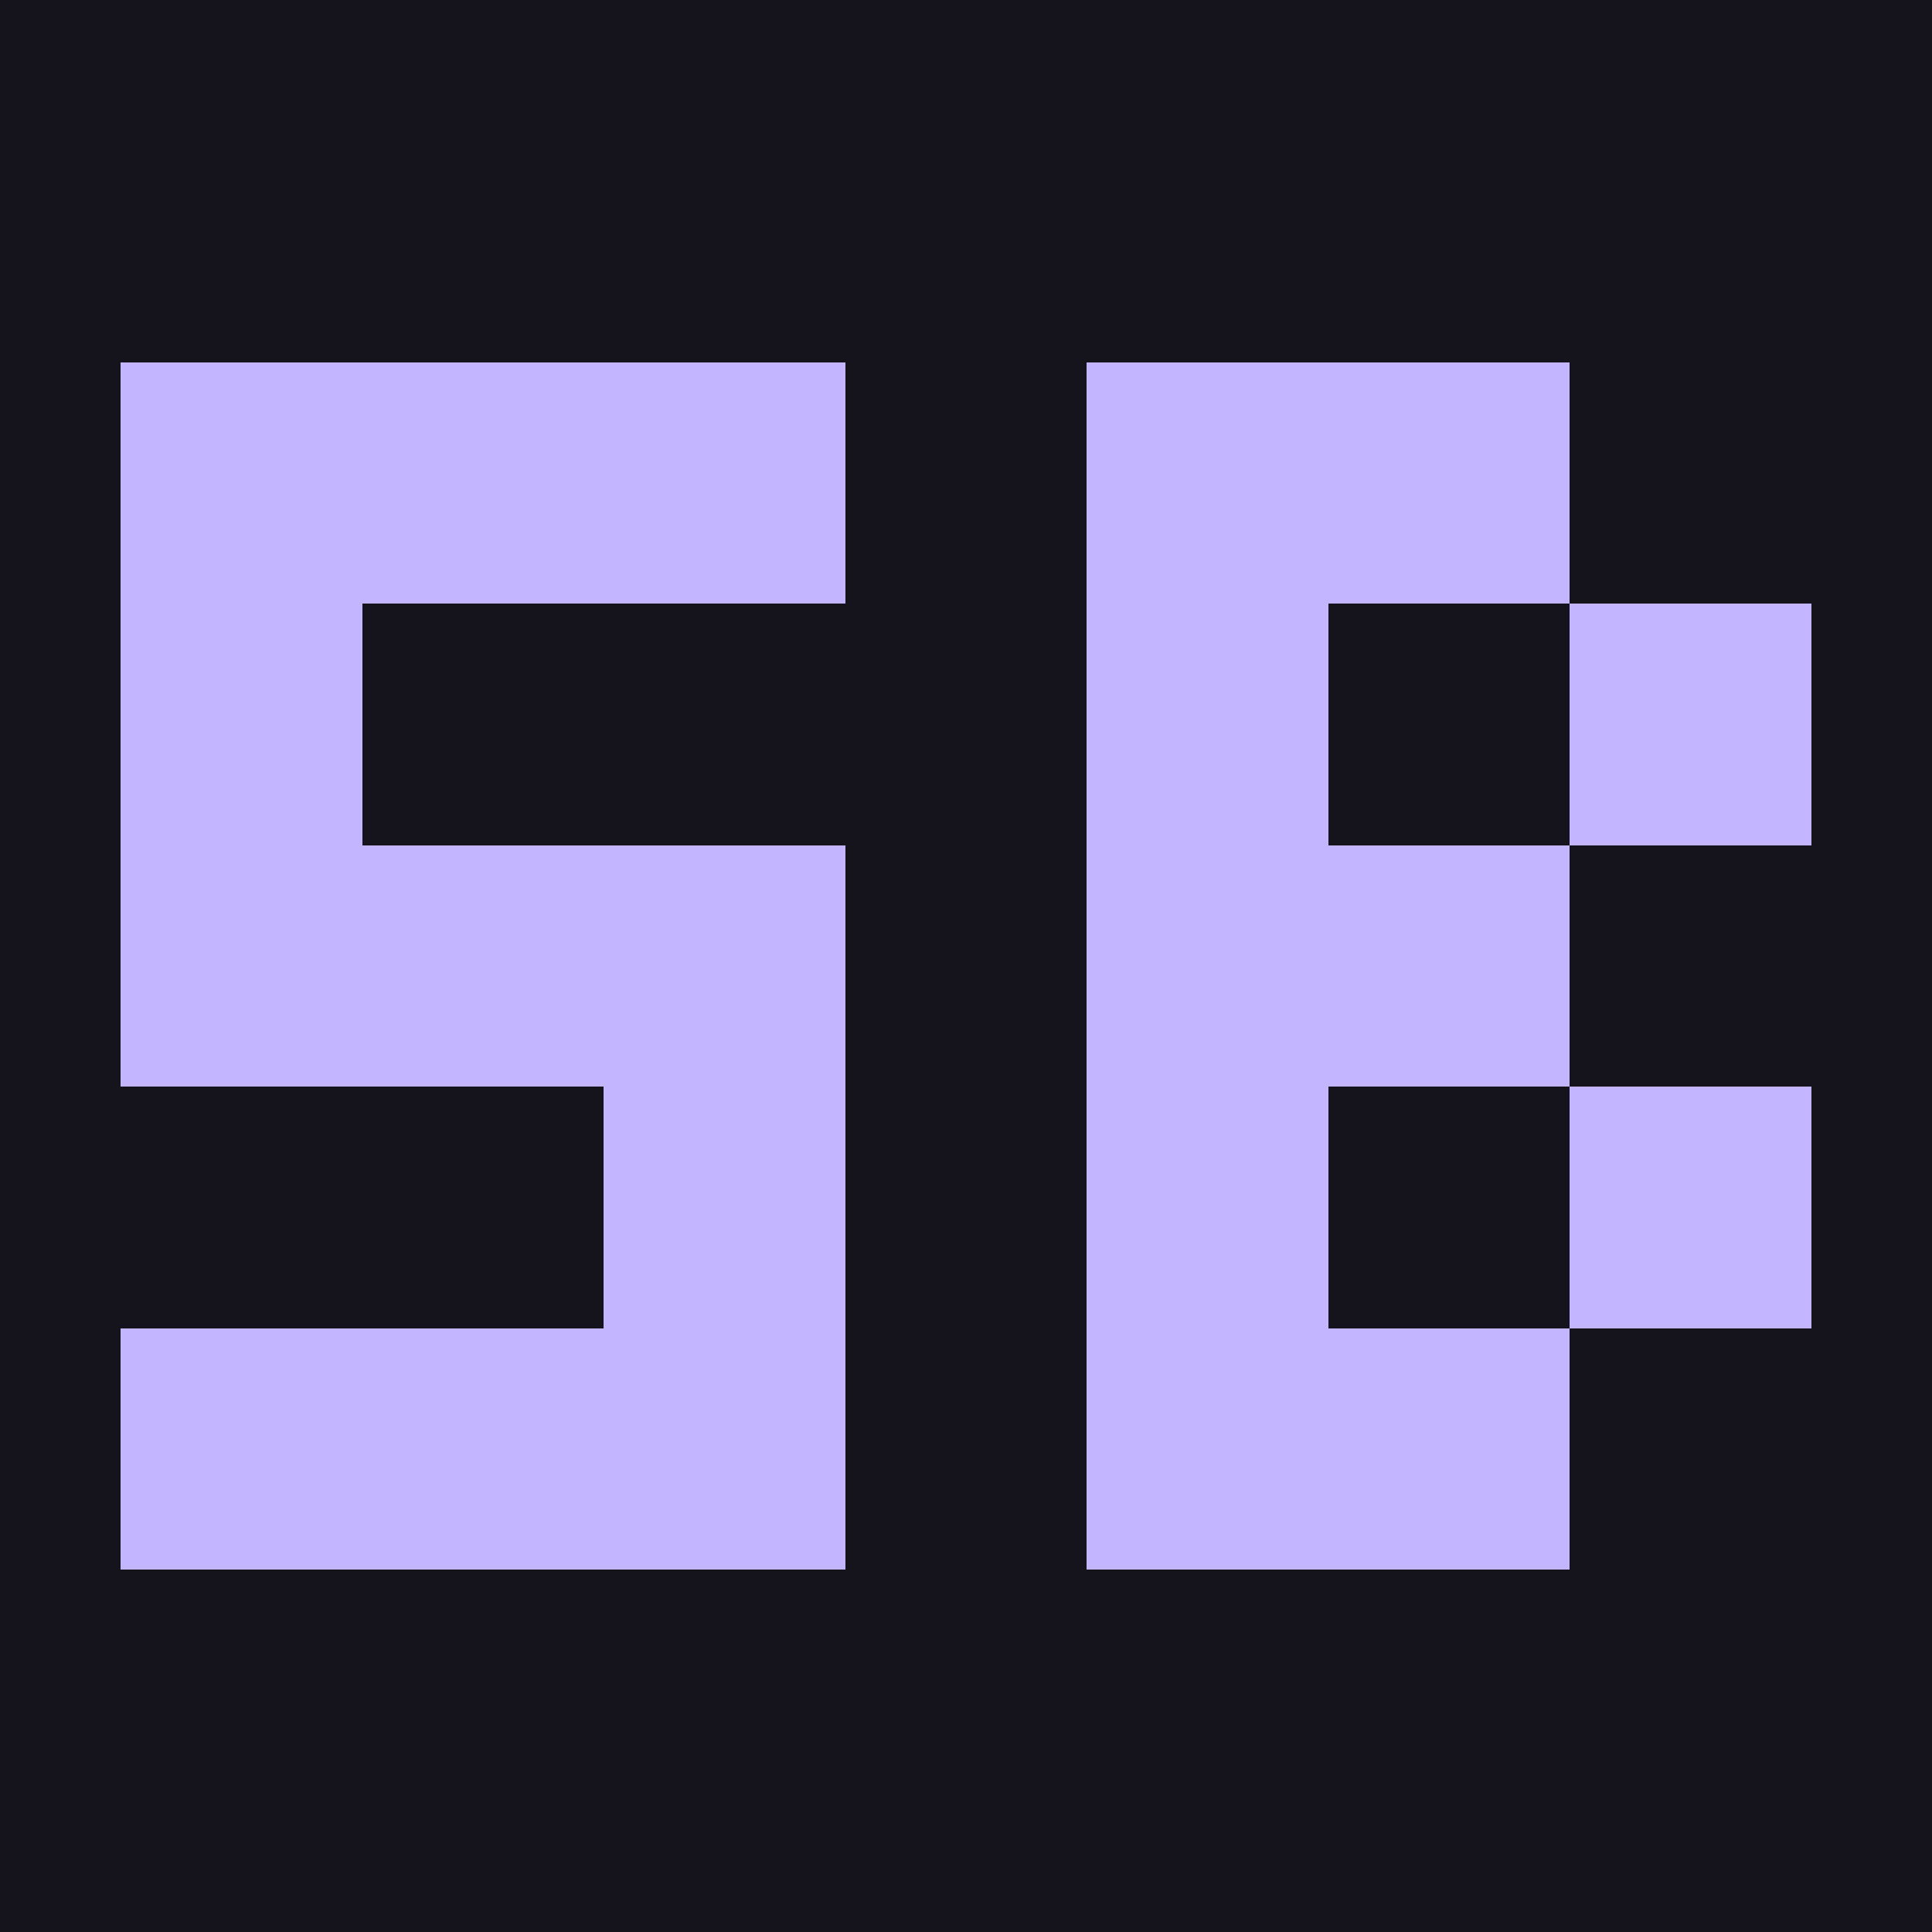
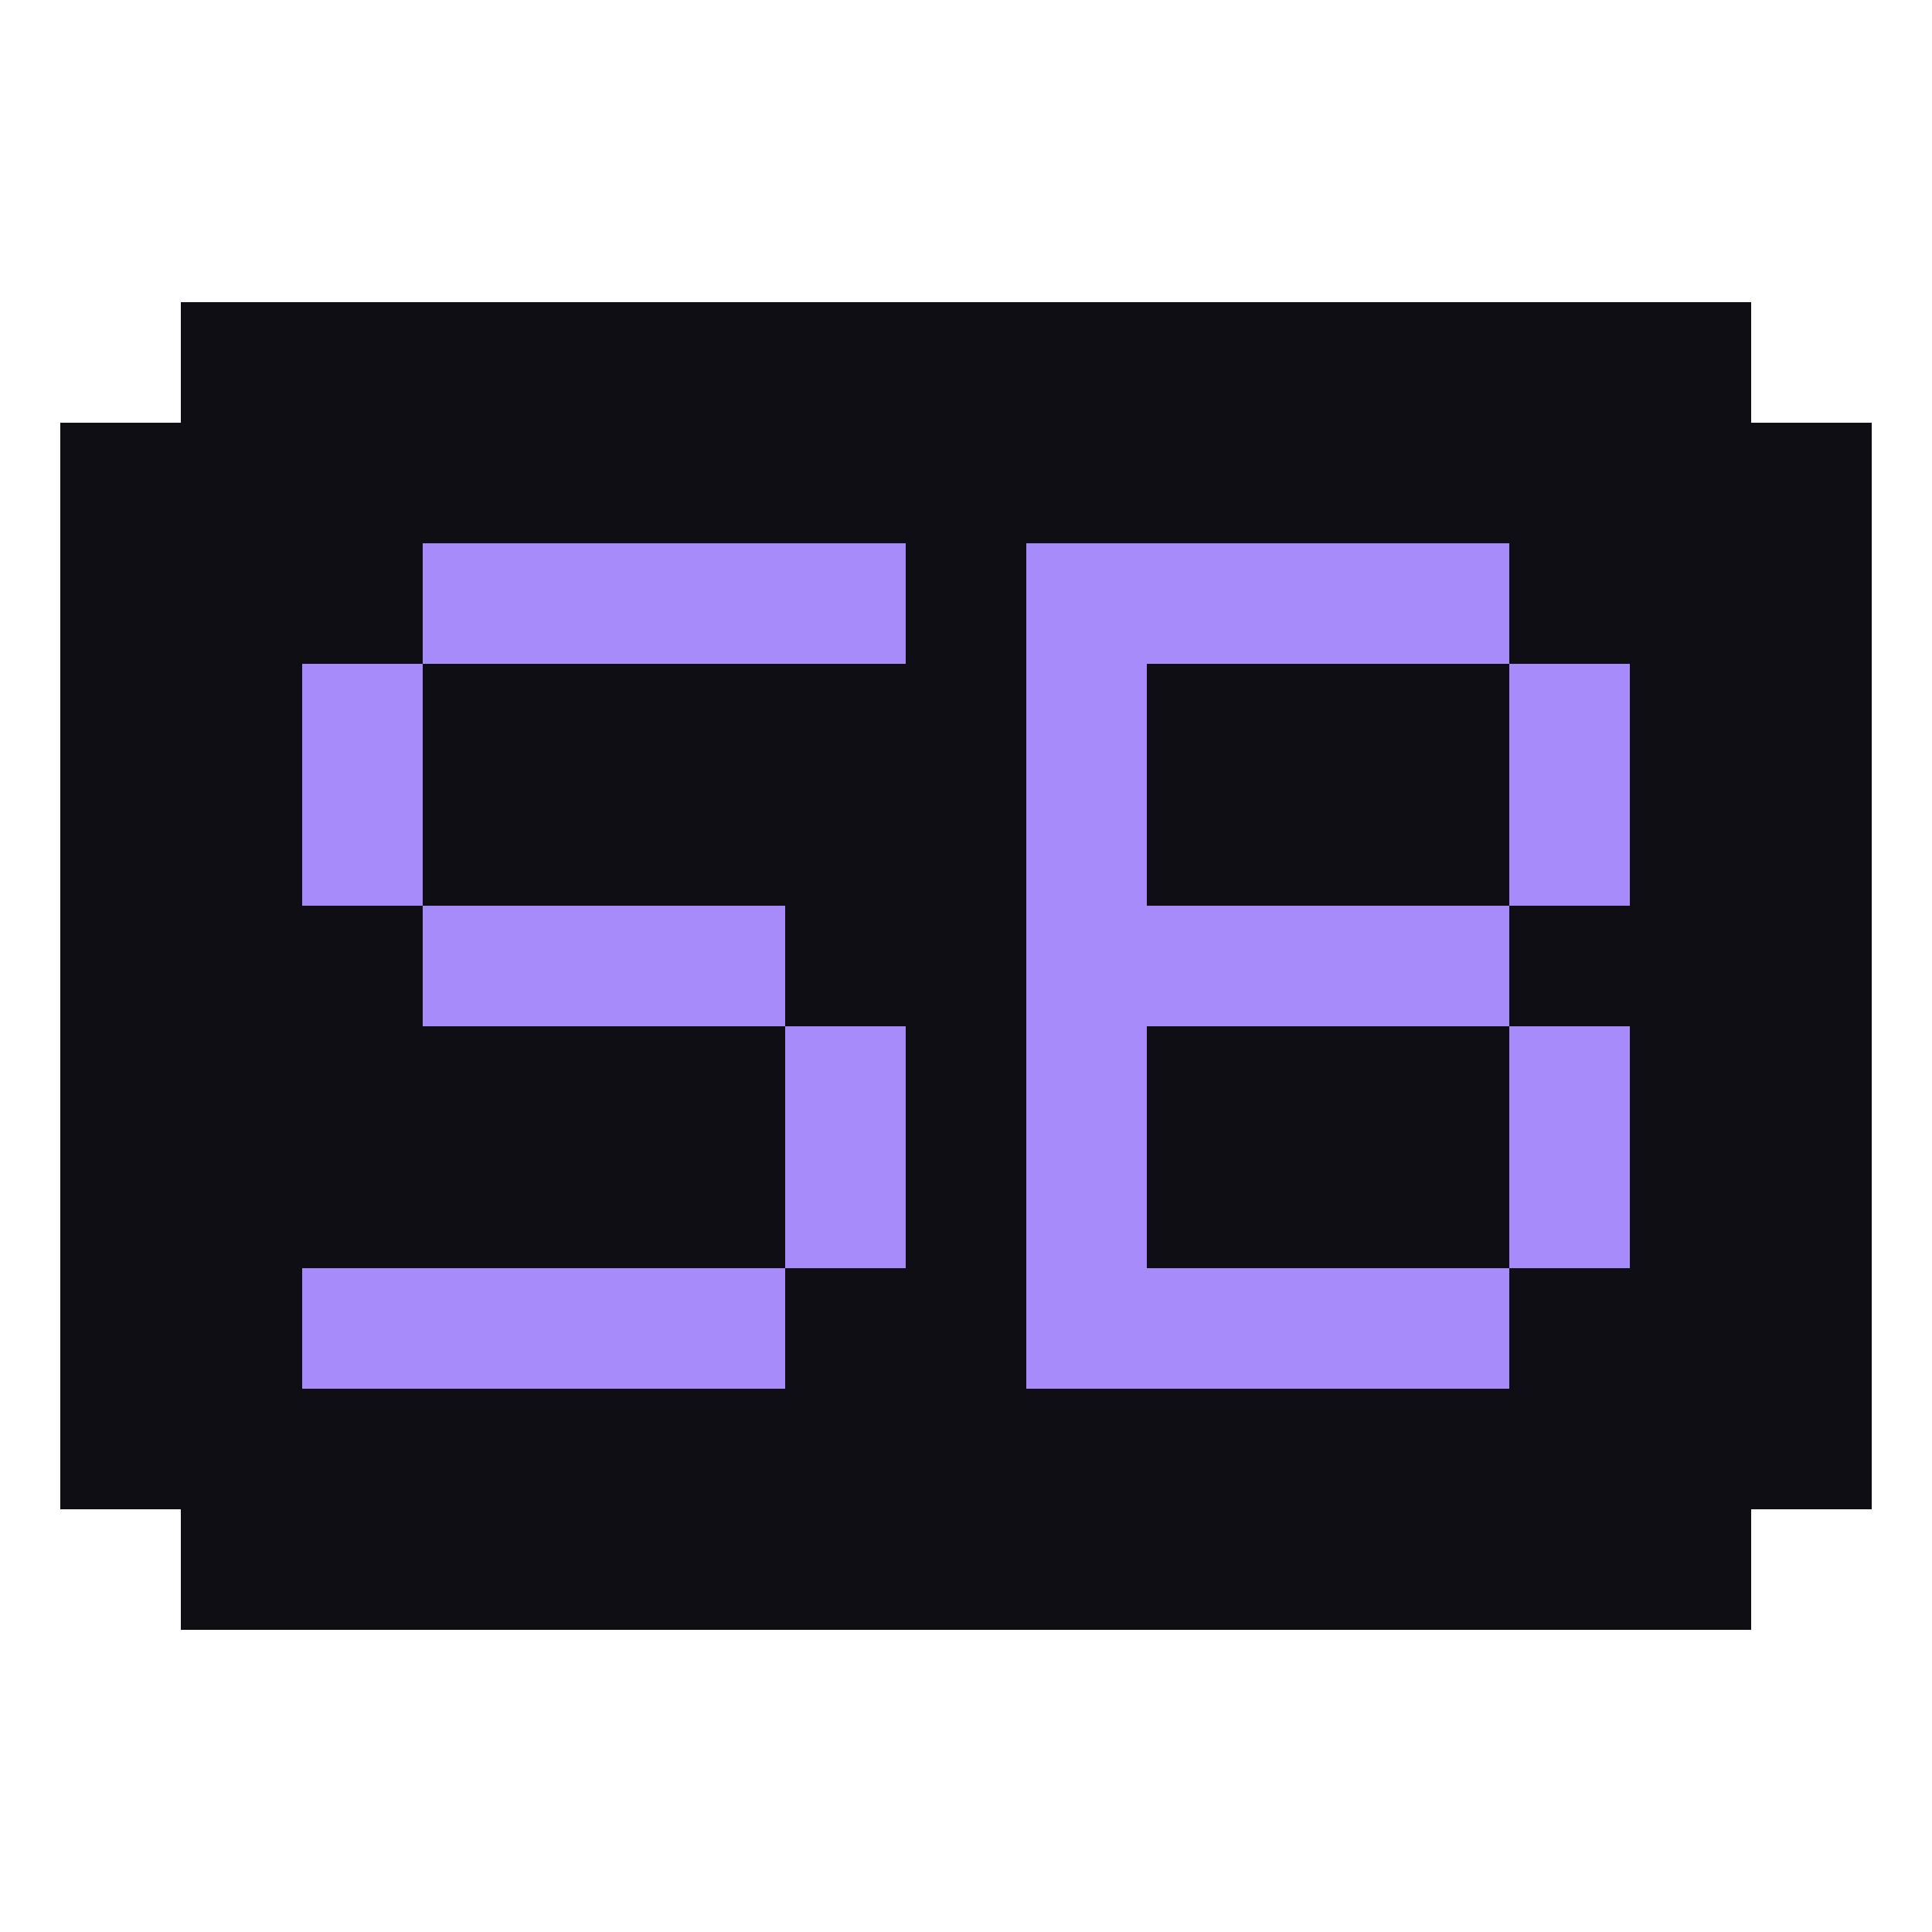
- <svg xmlns="http://www.w3.org/2000/svg" viewBox="0 0 16 16" shape-rendering="crispEdges">
-   <rect width="16" height="16" fill="#15131c" />
-   <g fill="#c3b5ff">
-     <rect x="1" y="3" width="2" height="2" />
-     <rect x="3" y="3" width="2" height="2" />
-     <rect x="5" y="3" width="2" height="2" />
-     <rect x="1" y="5" width="2" height="2" />
-     <rect x="1" y="7" width="2" height="2" />
-     <rect x="3" y="7" width="2" height="2" />
-     <rect x="5" y="7" width="2" height="2" />
-     <rect x="5" y="9" width="2" height="2" />
-     <rect x="1" y="11" width="2" height="2" />
-     <rect x="3" y="11" width="2" height="2" />
-     <rect x="5" y="11" width="2" height="2" />
-     <rect x="9" y="3" width="2" height="2" />
-     <rect x="11" y="3" width="2" height="2" />
-     <rect x="9" y="5" width="2" height="2" />
-     <rect x="13" y="5" width="2" height="2" />
-     <rect x="9" y="7" width="2" height="2" />
-     <rect x="11" y="7" width="2" height="2" />
-     <rect x="9" y="9" width="2" height="2" />
-     <rect x="13" y="9" width="2" height="2" />
-     <rect x="9" y="11" width="2" height="2" />
-     <rect x="11" y="11" width="2" height="2" />
-   </g>
+ <svg xmlns="http://www.w3.org/2000/svg" viewBox="-0.5 -2.5 16 16" shape-rendering="crispEdges">
+   <style>.f{fill:#0E0E14}.t{fill:#A78BFA}@media (prefers-color-scheme:dark){.f{fill:#A78BFA}.t{fill:#5B3DD0}}</style>
+   <path class="f" d="M1 0h13v1h-13zM0 1h15v1h-15zM0 2h15v1h-15zM0 3h15v1h-15zM0 4h15v1h-15zM0 5h15v1h-15zM0 6h15v1h-15zM0 7h15v1h-15zM0 8h15v1h-15zM0 9h15v1h-15zM1 10h13v1h-13z" />
+   <path class="t" d="M3 2h4v1h-4zM8 2h4v1h-4zM2 3h1v1h-1zM8 3h1v1h-1zM12 3h1v1h-1zM2 4h1v1h-1zM8 4h1v1h-1zM12 4h1v1h-1zM3 5h3v1h-3zM8 5h4v1h-4zM6 6h1v1h-1zM8 6h1v1h-1zM12 6h1v1h-1zM6 7h1v1h-1zM8 7h1v1h-1zM12 7h1v1h-1zM2 8h4v1h-4zM8 8h4v1h-4z" />
</svg>
